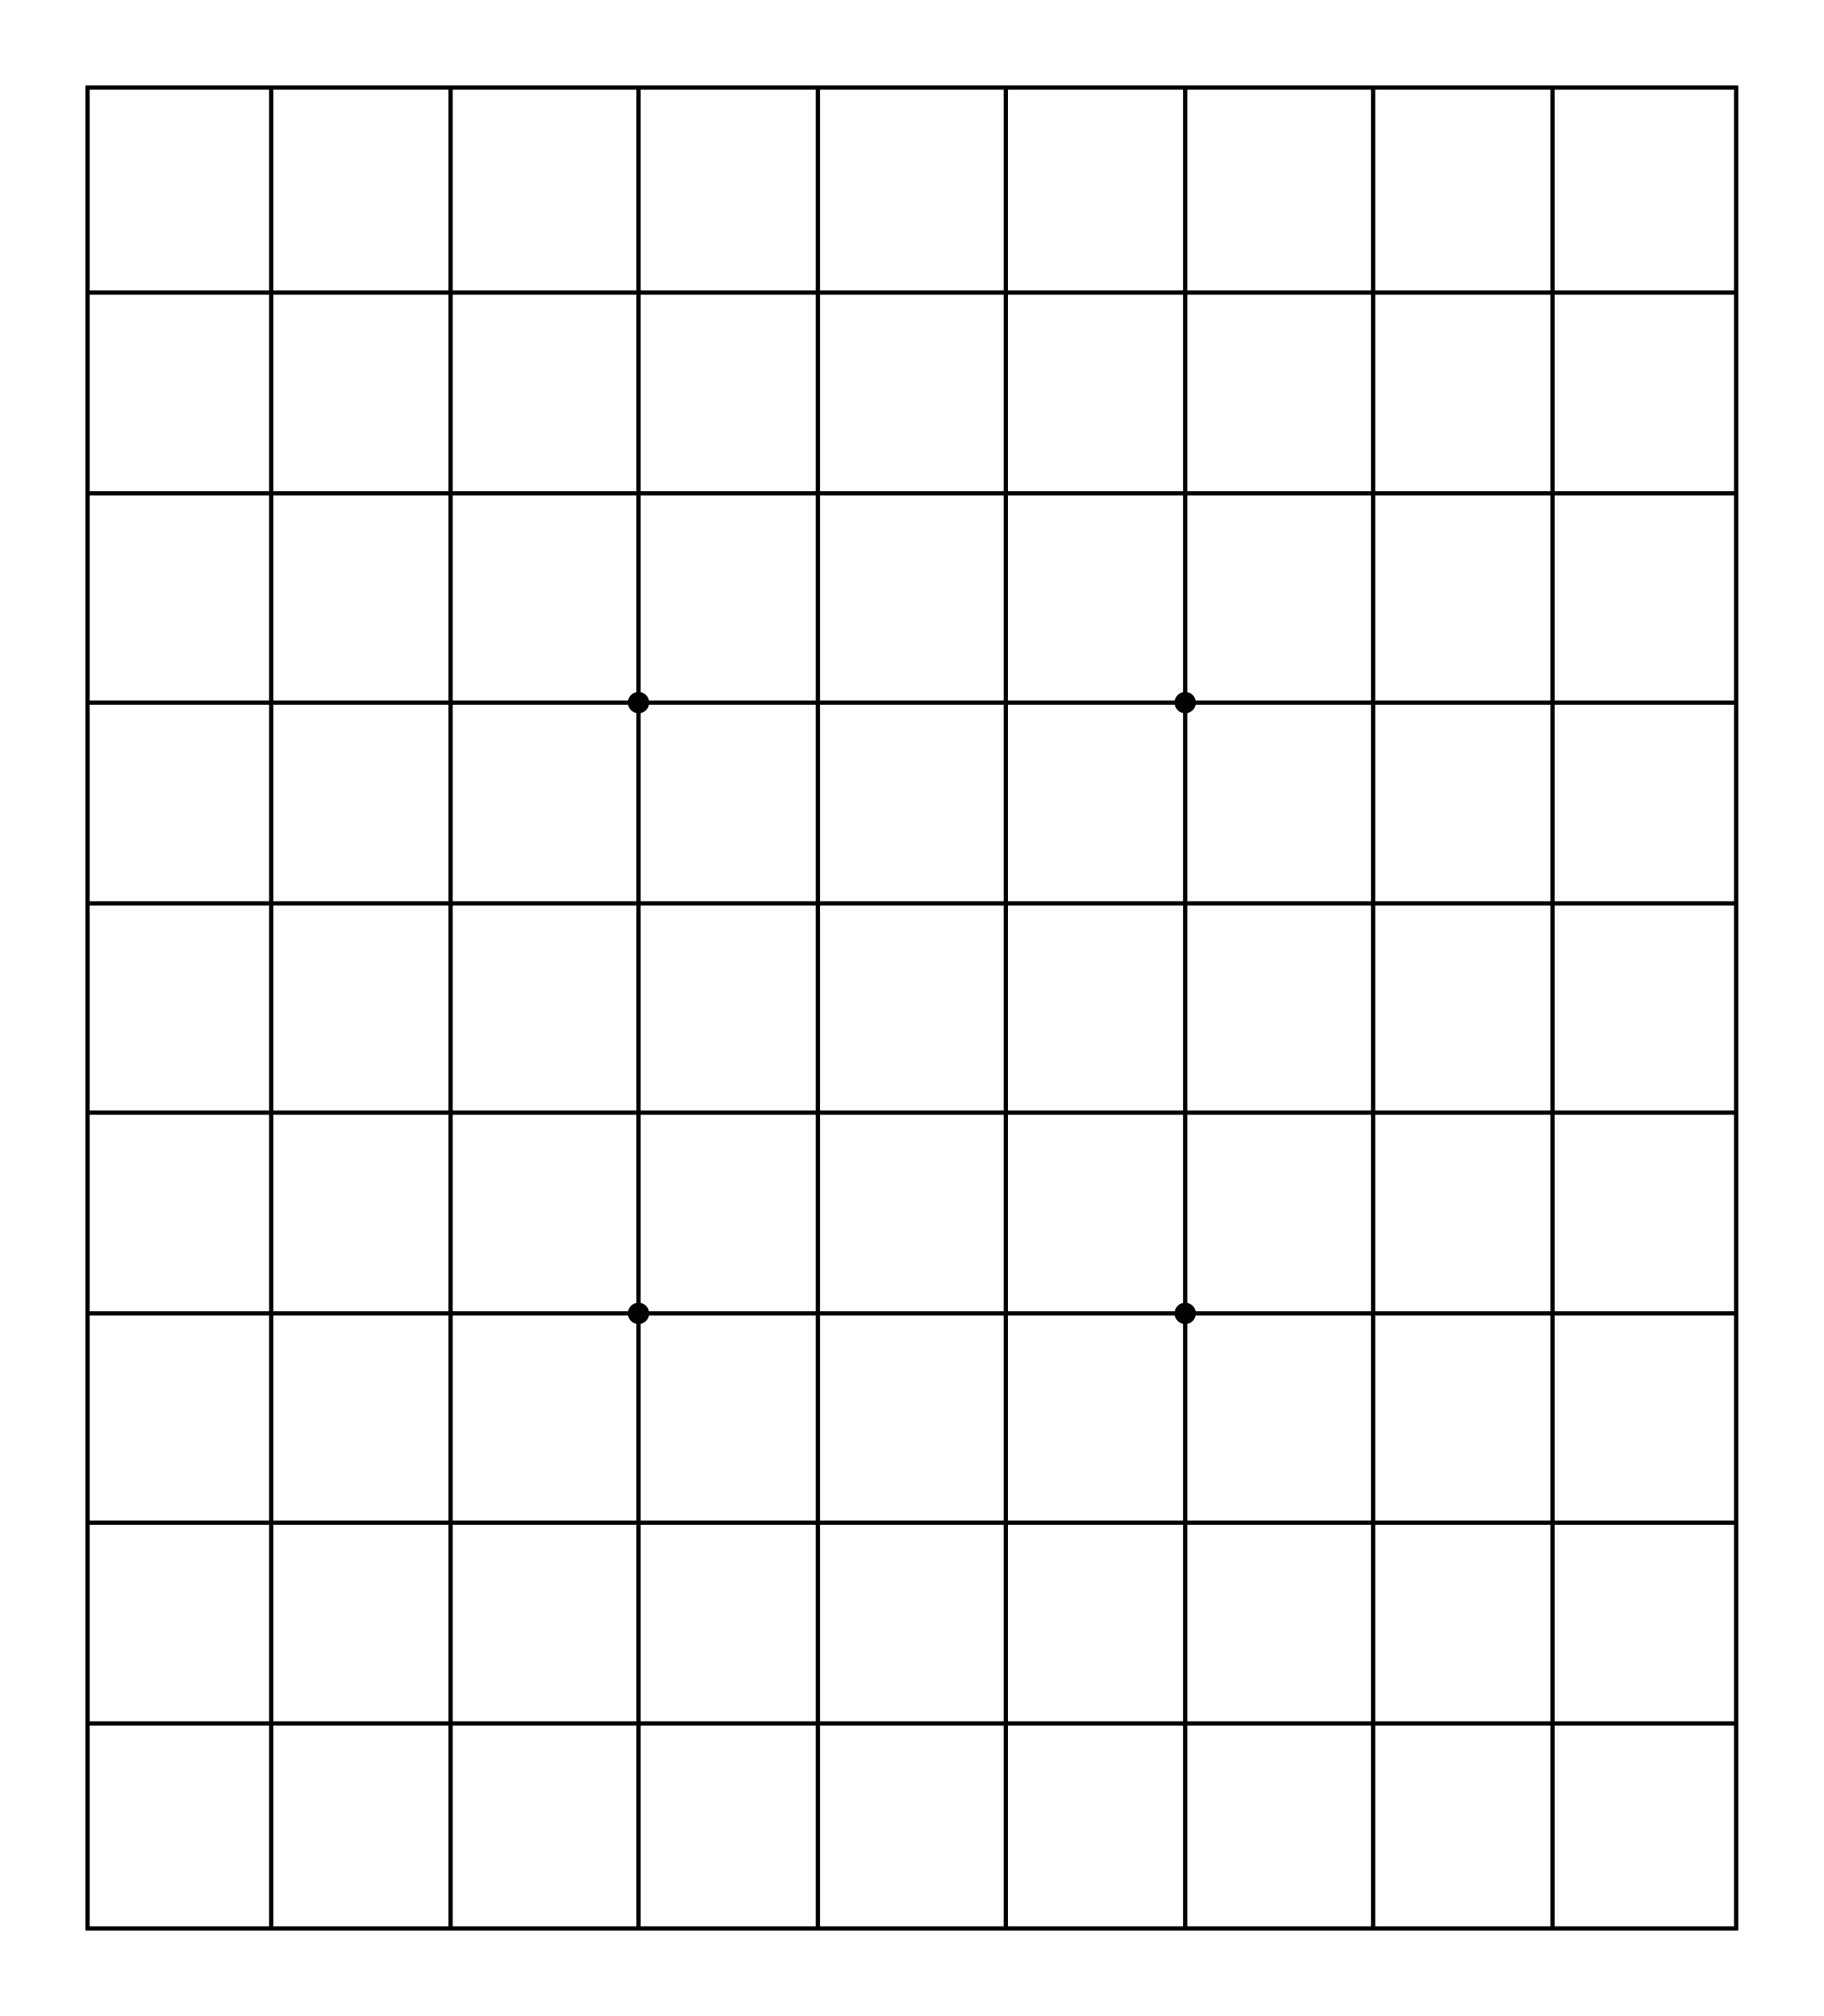
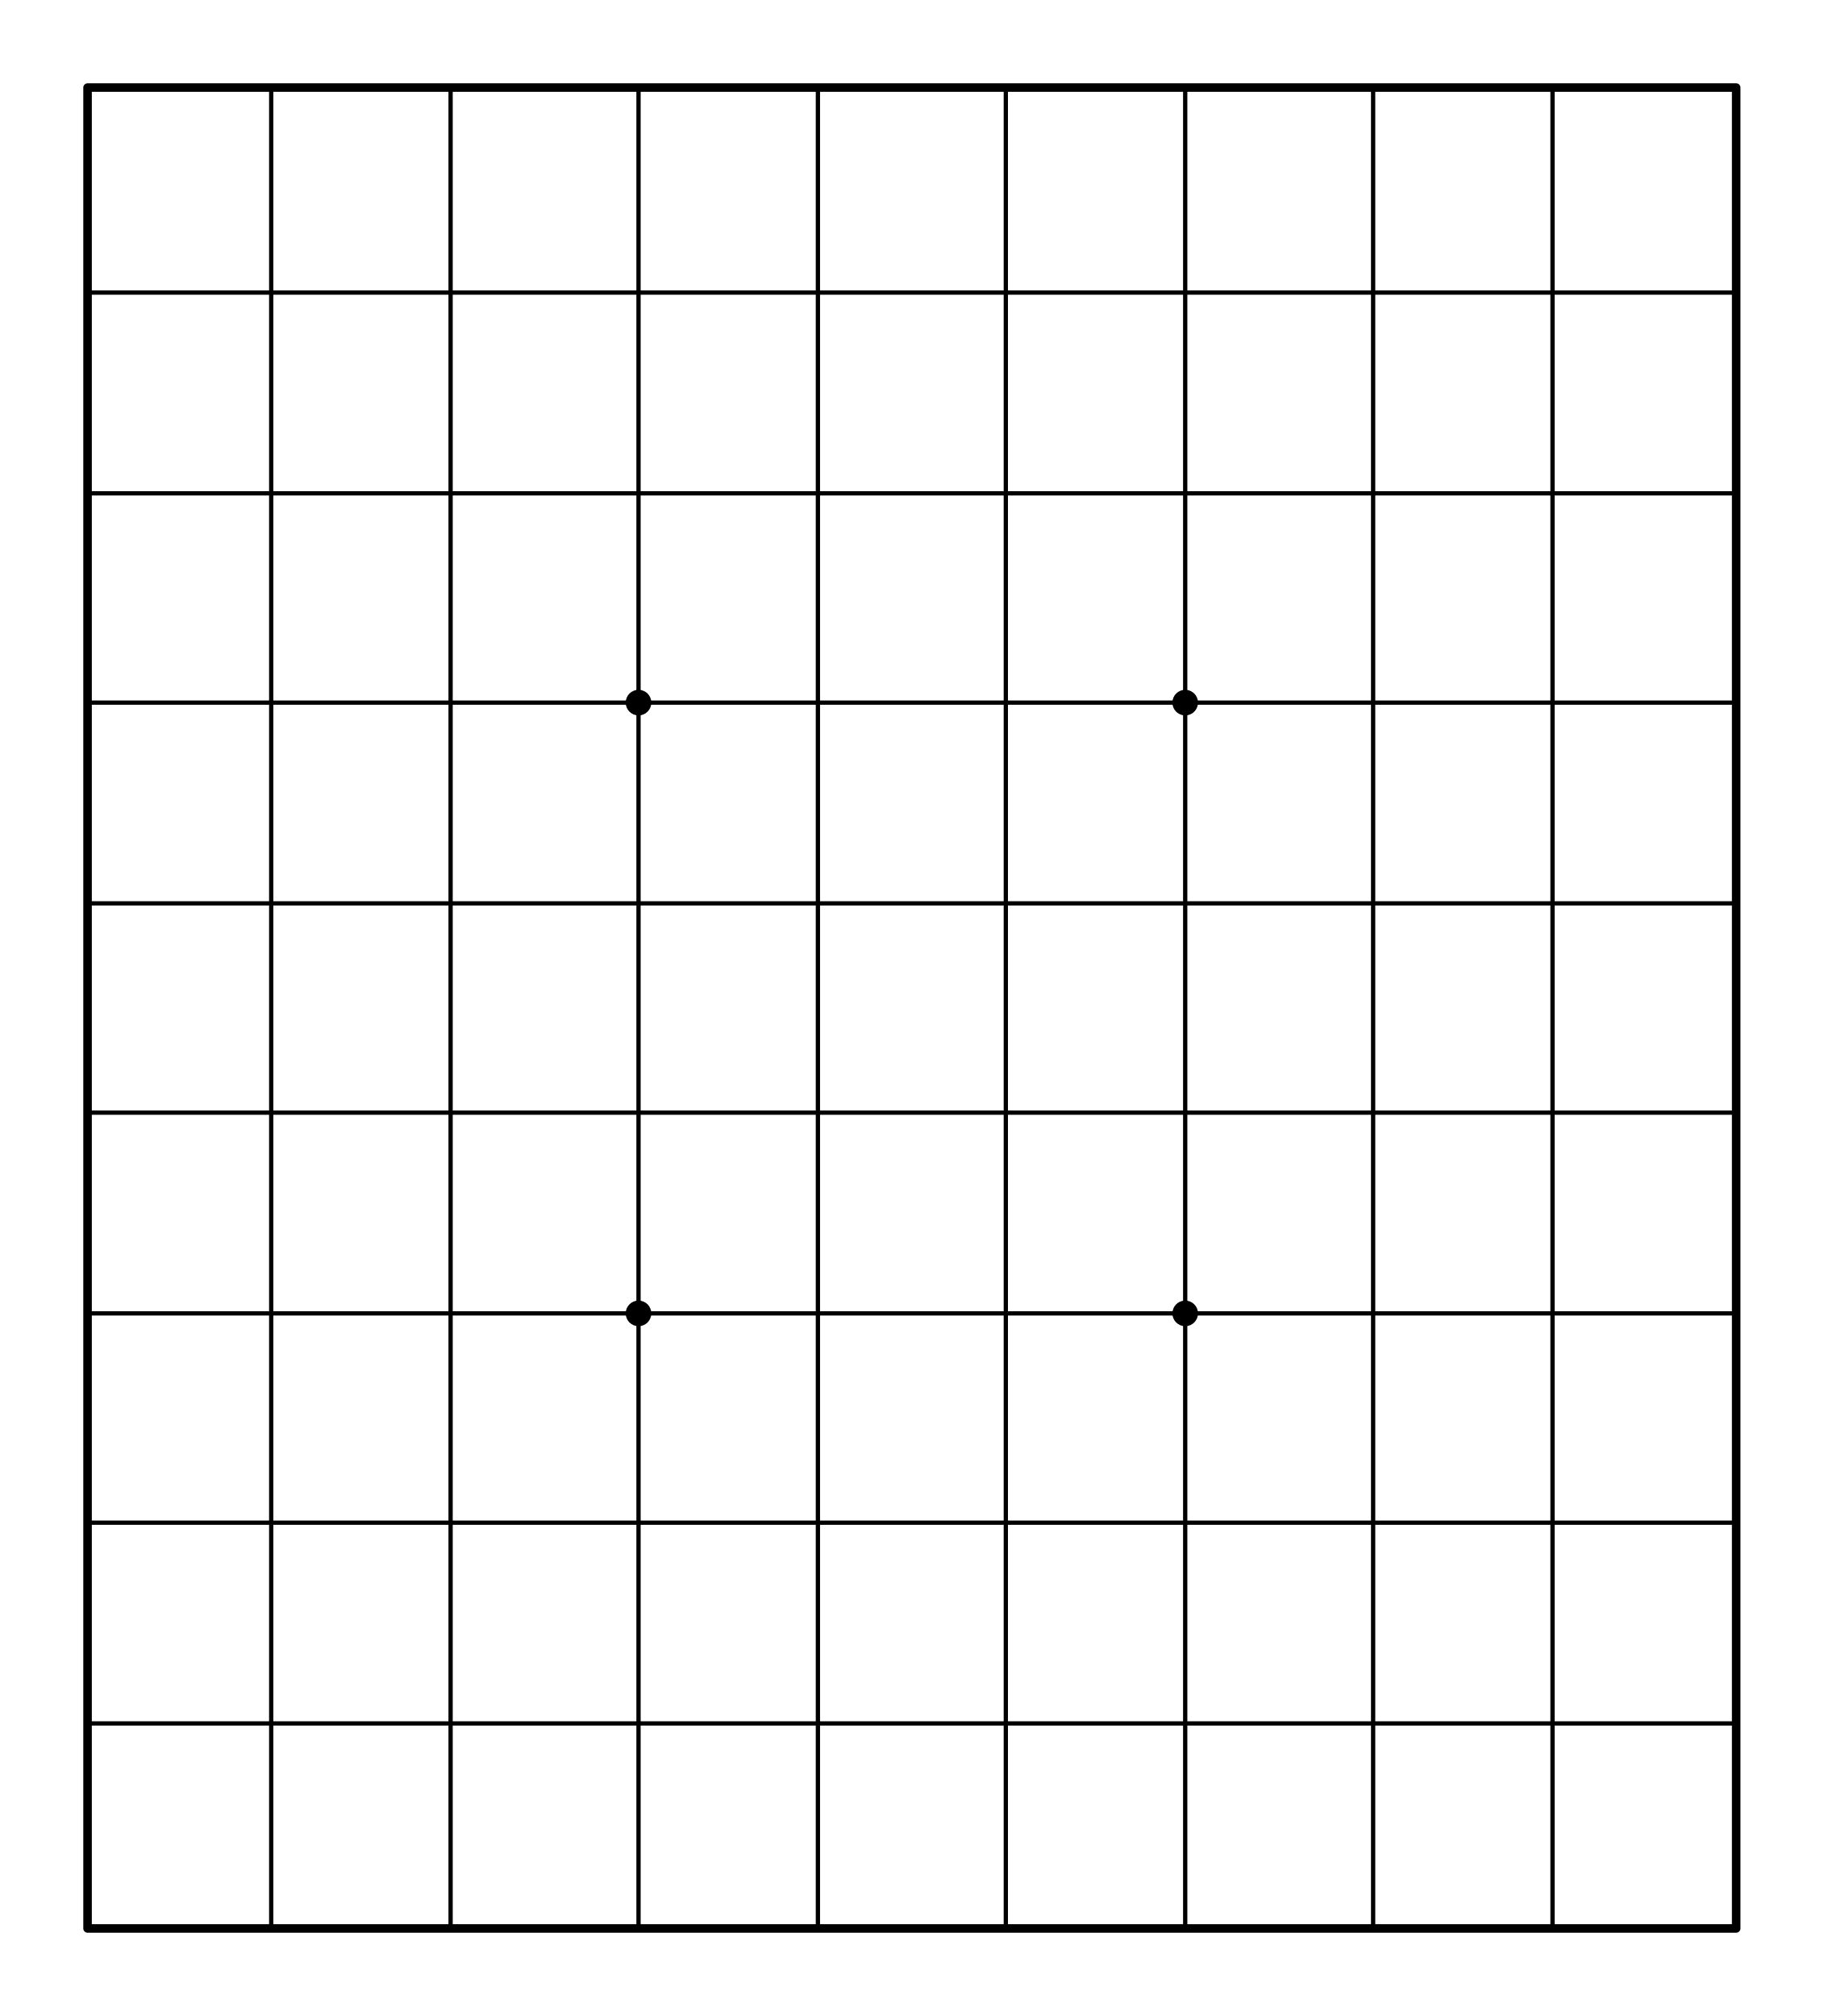
<svg xmlns="http://www.w3.org/2000/svg" height="472px" style="zoom: 1;" cursor="crosshair" id="svg_document" width="427px" version="1.1" preserveAspectRatio="xMidYMid meet" viewBox="0 0 427 472">
  <defs id="svg_document_defs" />
  <g id="main_group" />
  <path id="rect12" style="fill:none;stroke:#000000;stroke-width:1;stroke-miterlimit:4;stroke-dasharray:none" d="m 321.5,20.5 h 42.0 V 451.5 h -42.0 z m -86,0 h 42.0 V 451.5 h -42.0 z m -86,0 h 42.0 V 451.5 h -42.0 z m -86.0,0 H 105.5 V 451.5 H 63.5 Z M 20.5,356.5 H 406.5 v 47.0 H 20.5 Z m 0,-96 H 406.5 v 47.0 H 20.5 Z m 0,-96.0 H 406.5 v 47.0 H 20.5 Z m 0,-96.0 H 406.5 V 115.5 H 20.5 Z m 0,-48.0 H 406.5 V 451.5 H 20.5 Z" />
-   <circle id="circle1" cy="164.5" r="2" cx="149.5" visibility="visible" style="visibility:visible;fill:#000000;stroke:#000000;stroke-width:1px" />
-   <circle id="circle2" cy="164.5" r="2" new_attribute_1="0" cx="277.5" style="fill:#000000;stroke:#000000;stroke-width:1px" />
-   <circle cy="307.5" r="2" cx="149.5" id="circle3" style="fill:#000000;stroke:#000000;stroke-width:1px" />
-   <circle cy="307.5" r="2" cx="277.5" id="circle4" style="fill:#000000;stroke:#000000;stroke-width:1px" />
+   <circle id="circle1" cy="164.5" r="2" cx="149.5" visibility="visible" style="visibility:visible;fill:#000000;stroke:#000000;stroke-width:2;stroke-miterlimit:4;stroke-dasharray:none" />
+   <circle id="circle2" cy="164.5" r="2" new_attribute_1="0" cx="277.5" style="fill:#000000;stroke:#000000;stroke-width:2;stroke-miterlimit:4;stroke-dasharray:none" />
+   <circle cy="307.5" r="2" cx="149.5" id="circle3" style="fill:#000000;stroke:#000000;stroke-width:2;stroke-miterlimit:4;stroke-dasharray:none" />
+   <circle cy="307.5" r="2" cx="277.5" id="circle4" style="fill:#000000;stroke:#000000;stroke-width:2;stroke-miterlimit:4;stroke-dasharray:none" />
+   <rect style="fill:none;stroke:#000000;stroke-width:2;stroke-linejoin:round;stroke-miterlimit:4;stroke-dasharray:none;stroke-opacity:1" id="rect939" width="386.001" height="431" x="20.501" y="20.501" />
</svg>
